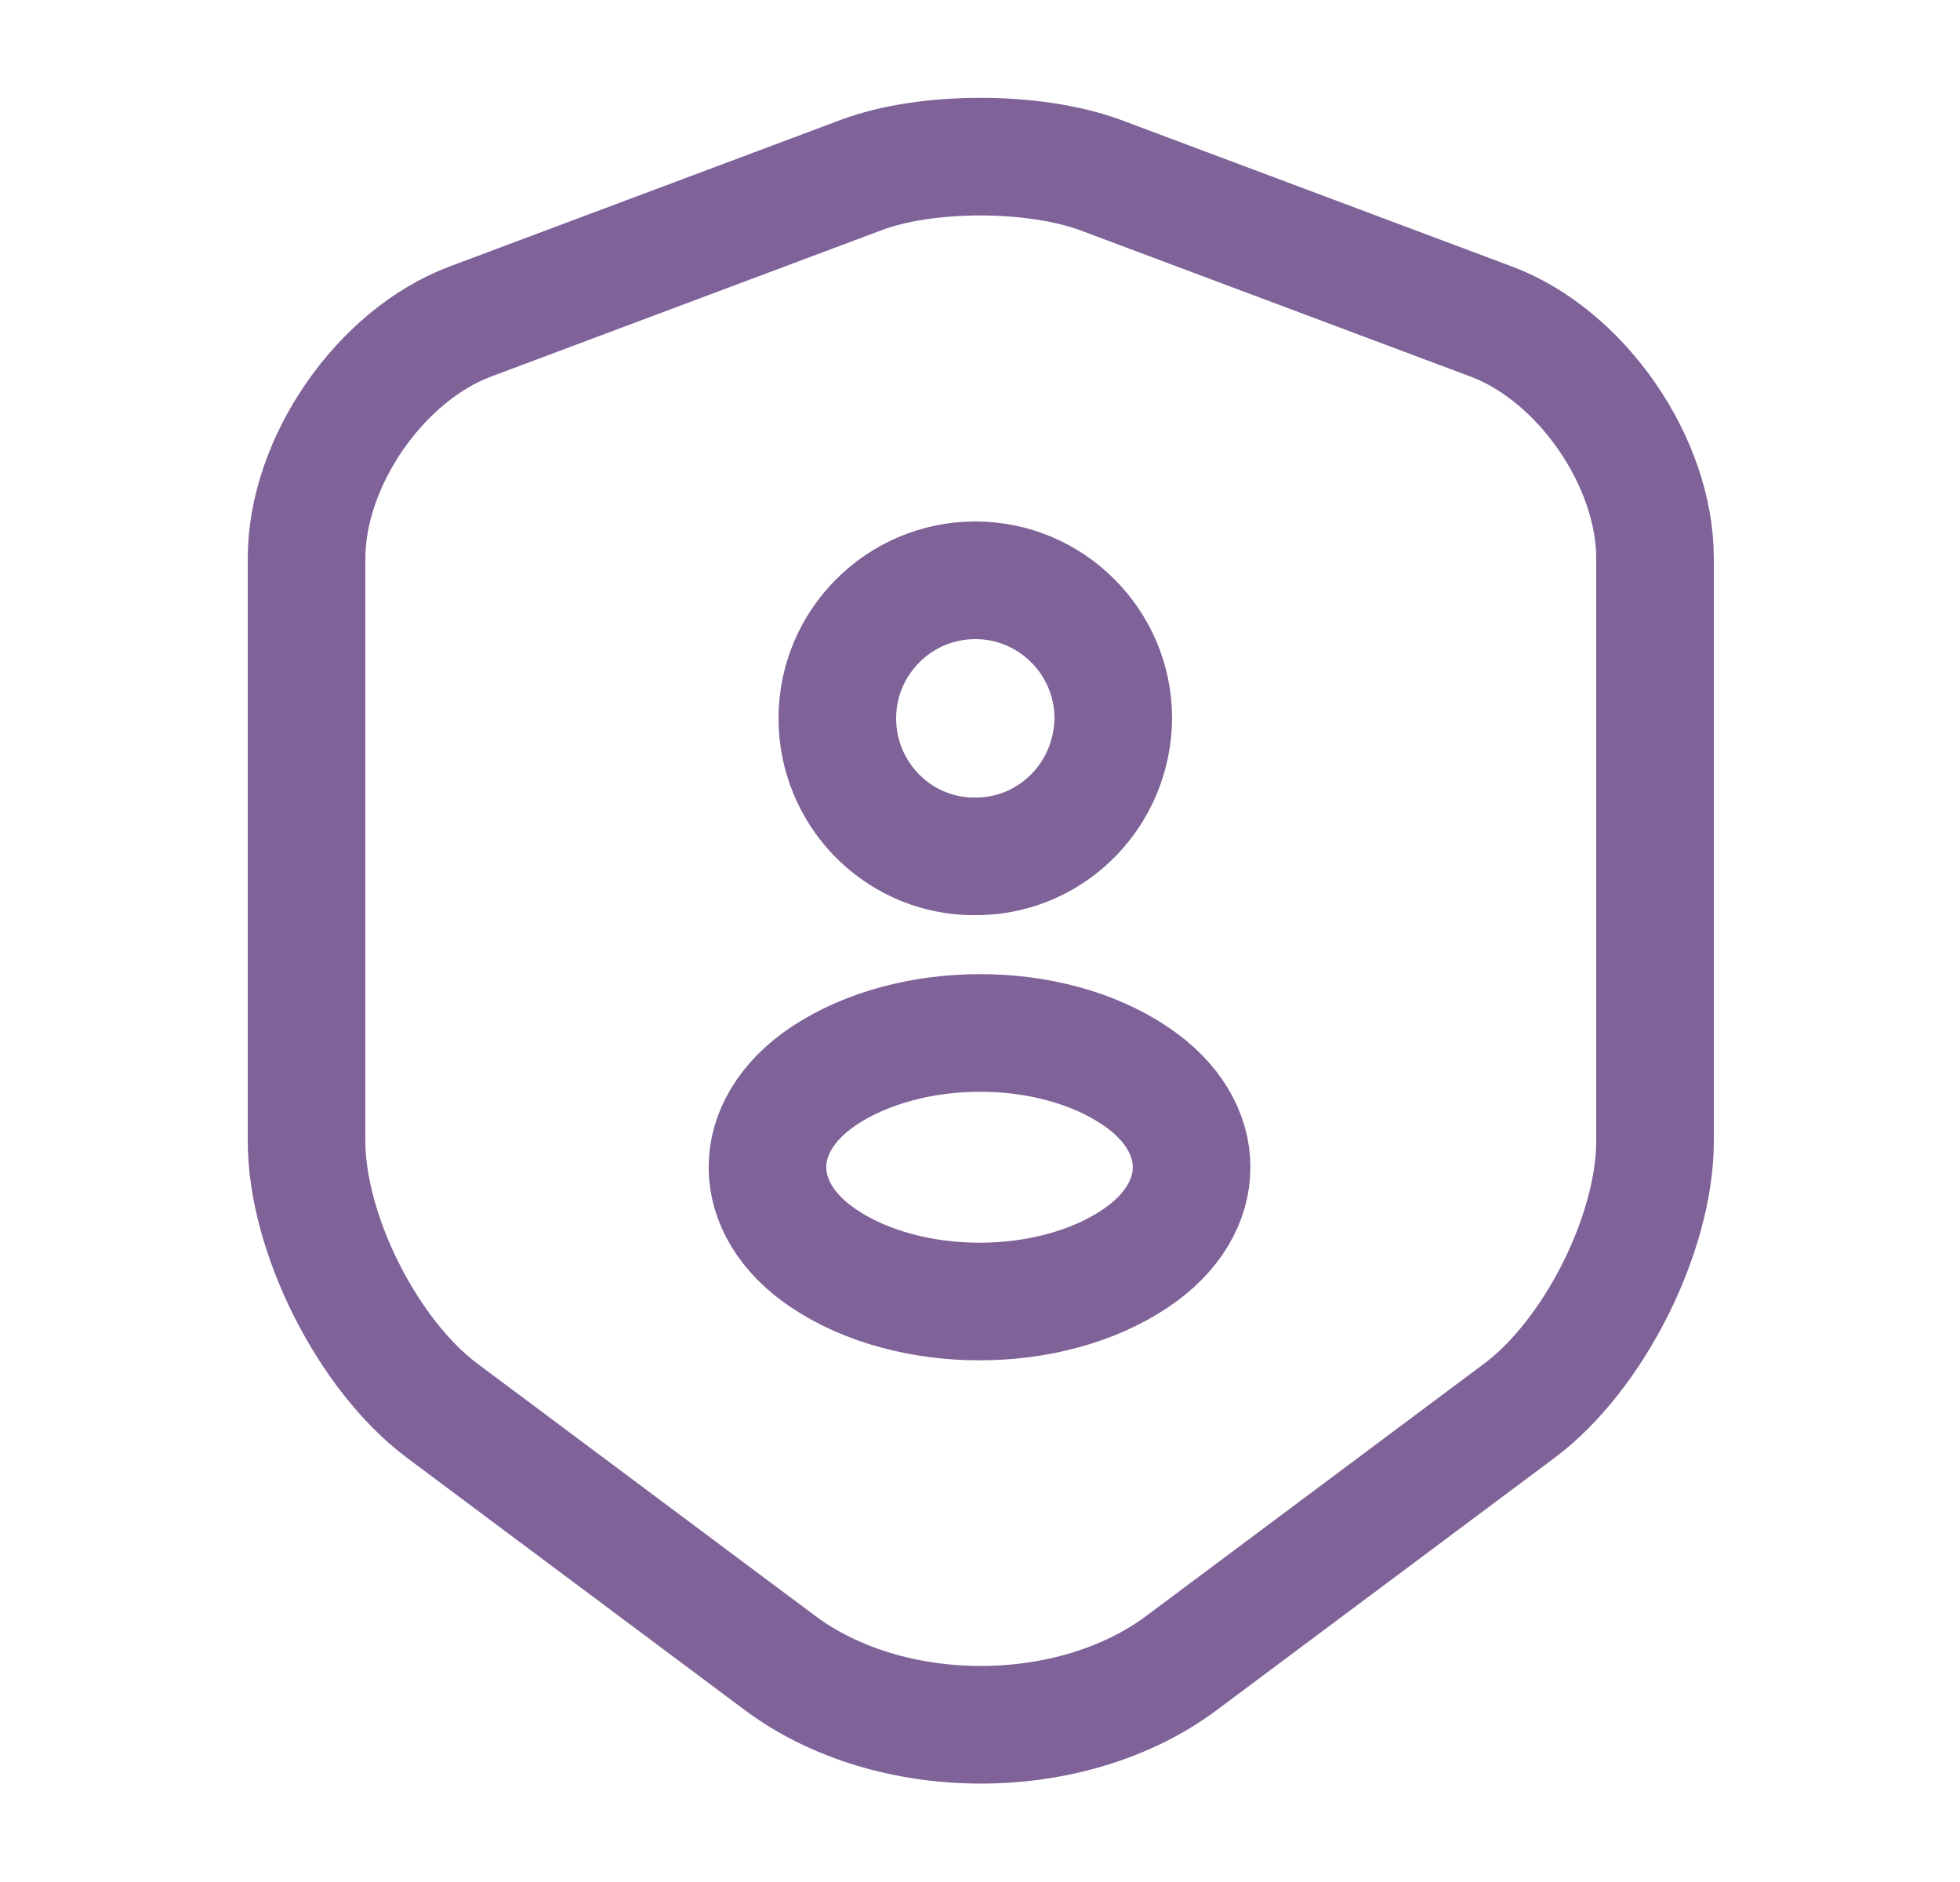
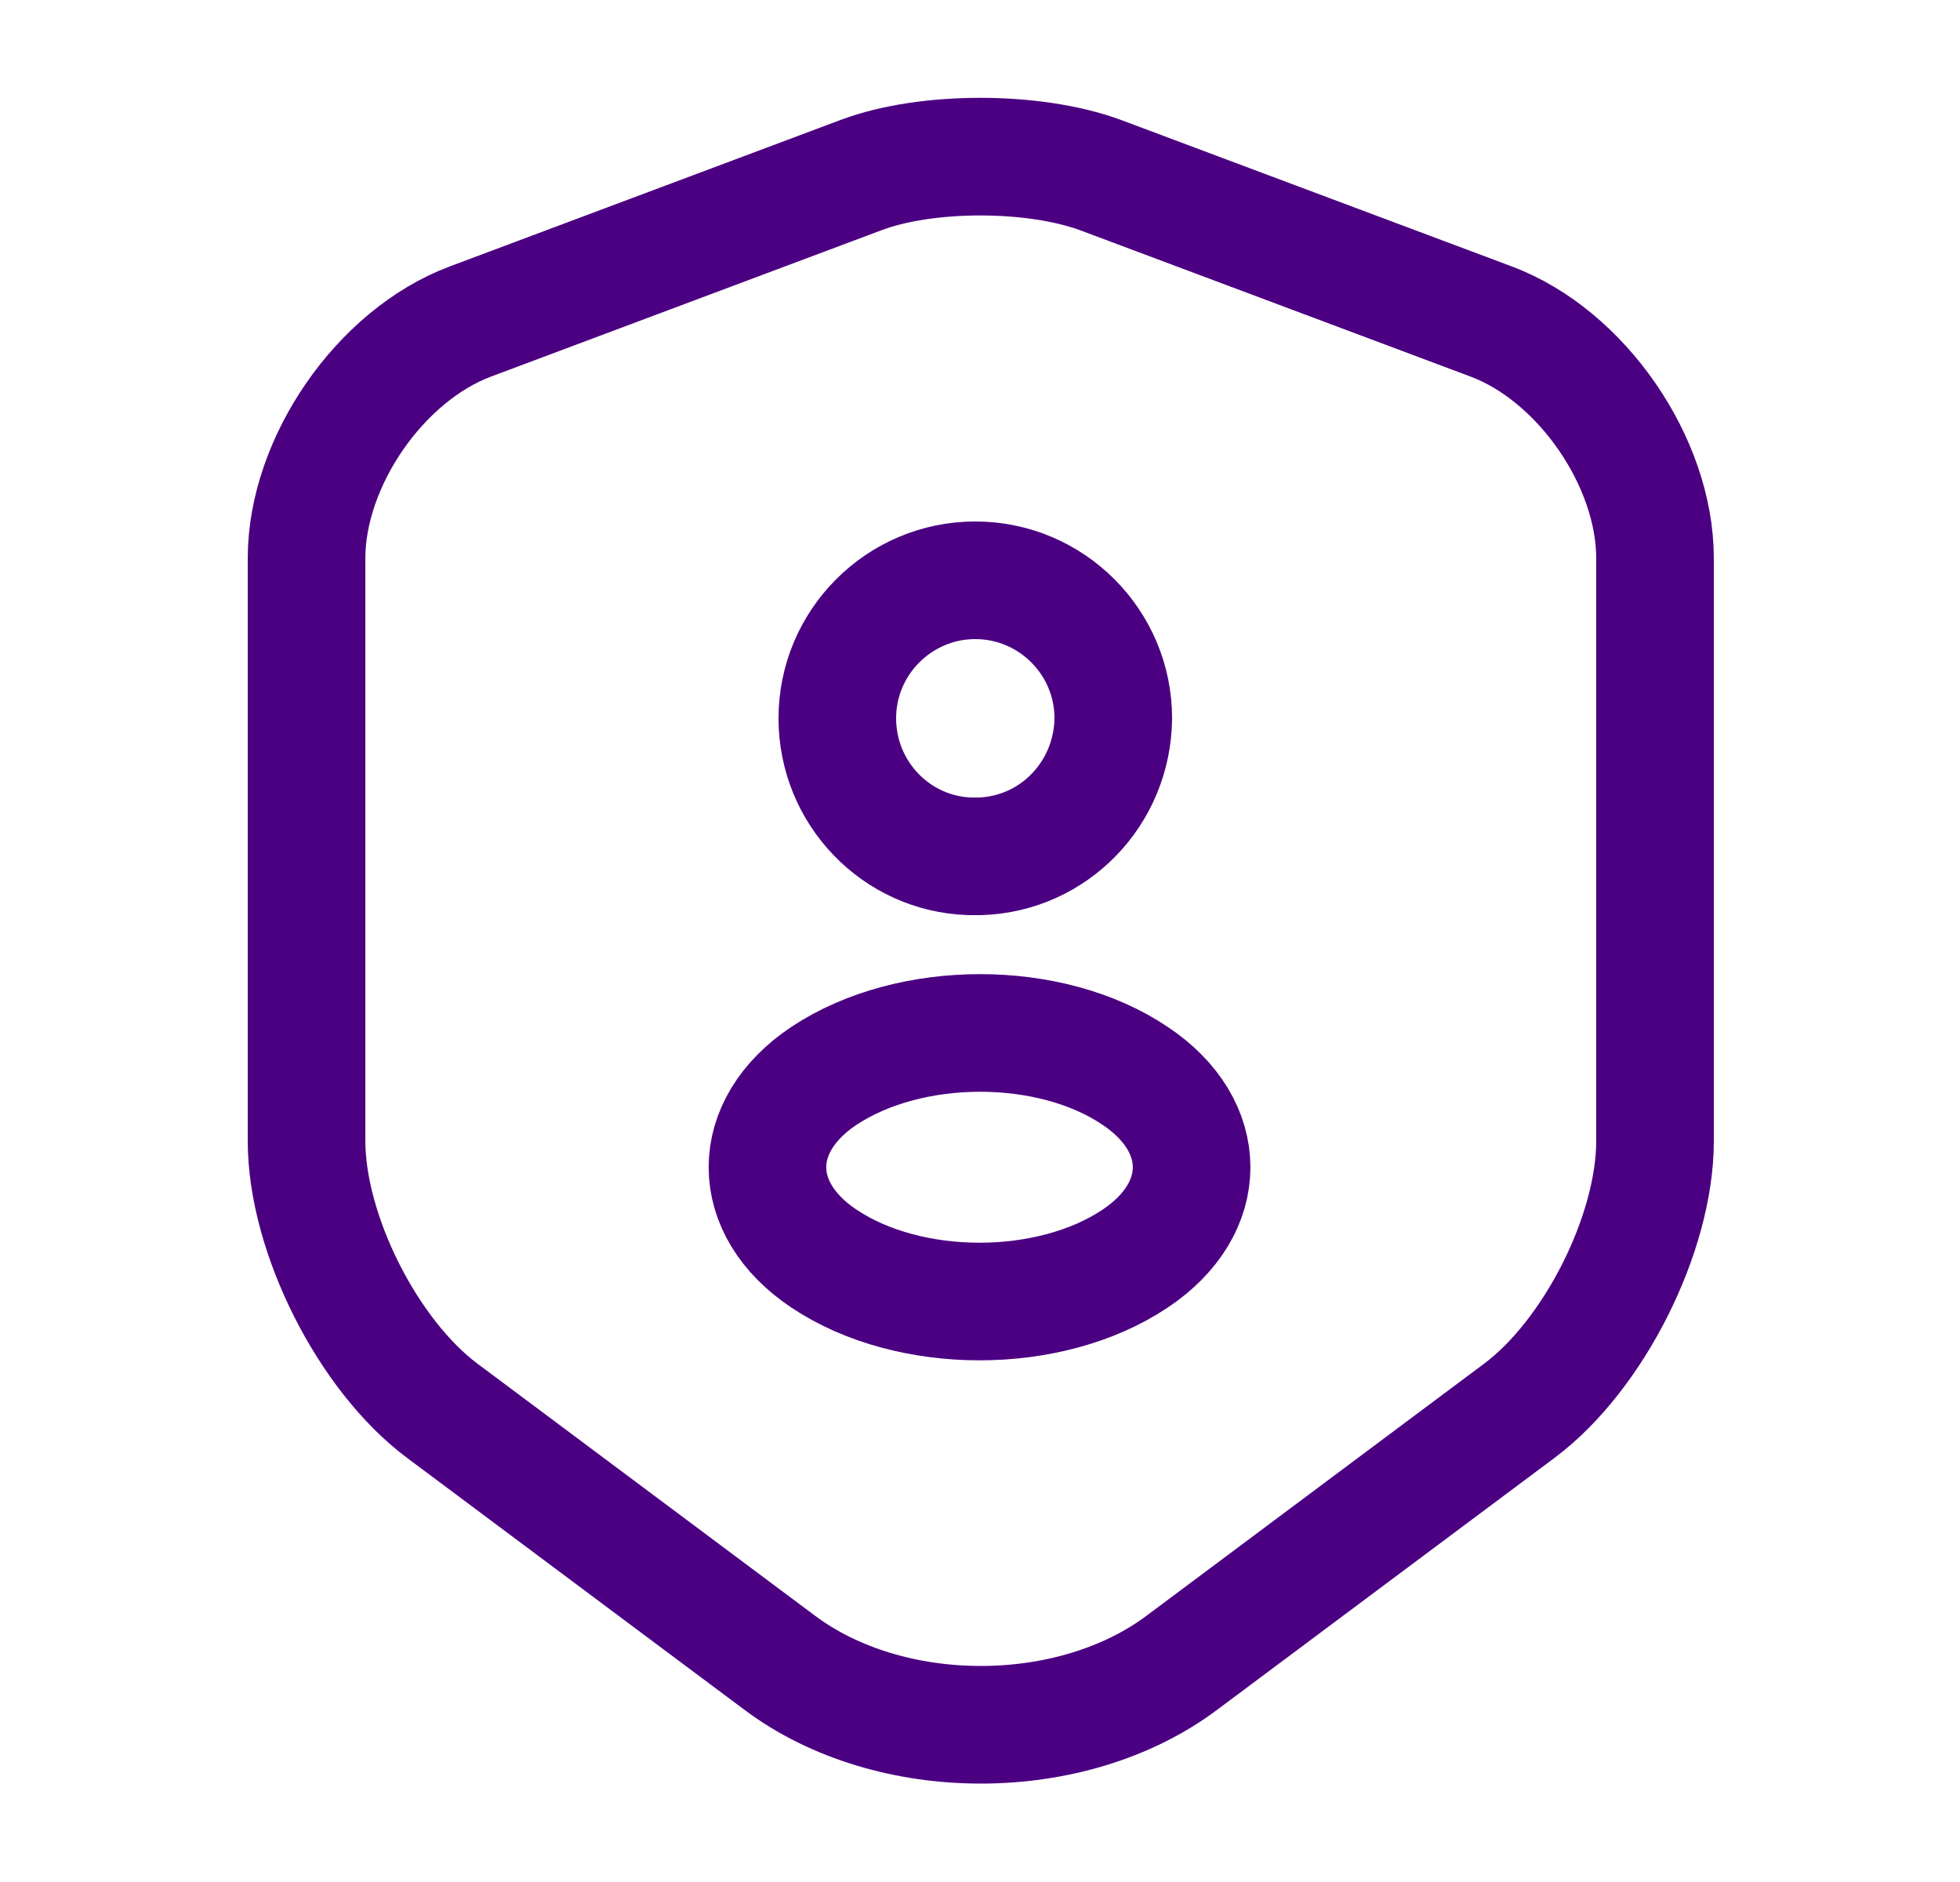
<svg xmlns="http://www.w3.org/2000/svg" width="25" height="24" viewBox="0 0 25 24" fill="none">
  <g id="vuesax/linear/security-user">
    <g id="security-user">
      <g id="Group">
-         <path id="Vector" d="M10.99 2.23L6 4.1C4.85 4.53 3.91 5.89 3.91 7.12V14.55C3.91 15.73 4.69 17.28 5.64 17.99L9.94 21.2C11.35 22.26 13.67 22.26 15.08 21.2L19.38 17.99C20.33 17.28 21.11 15.73 21.11 14.55V7.12C21.11 5.89 20.17 4.53 19.02 4.1L14.03 2.23C13.18 1.92 11.82 1.92 10.99 2.23Z" stroke="#7E6298" stroke-width="1.5" stroke-linecap="round" stroke-linejoin="round" />
+         <path id="Vector" d="M10.99 2.23L6 4.1C4.85 4.53 3.91 5.89 3.91 7.12V14.55C3.91 15.73 4.69 17.28 5.64 17.99L9.94 21.2C11.35 22.26 13.67 22.26 15.08 21.2L19.38 17.99C20.33 17.28 21.11 15.73 21.11 14.55V7.12C21.11 5.89 20.17 4.53 19.02 4.1L14.03 2.23C13.18 1.92 11.82 1.92 10.99 2.23Z" stroke="#4B0082" stroke-width="1.5" stroke-linecap="round" stroke-linejoin="round" />
      </g>
      <g id="Group_2">
-         <path id="Vector_2" d="M12.5 10.92C12.46 10.92 12.41 10.92 12.37 10.92C11.43 10.89 10.68 10.11 10.68 9.16C10.68 8.19 11.47 7.4 12.44 7.4C13.41 7.4 14.2 8.19 14.2 9.16C14.19 10.12 13.44 10.89 12.5 10.92Z" stroke="#7E6298" stroke-width="1.5" stroke-linecap="round" stroke-linejoin="round" />
-         <path id="Vector_3" d="M10.509 13.72C9.549 14.36 9.549 15.41 10.509 16.05C11.599 16.78 13.389 16.78 14.479 16.05C15.439 15.41 15.439 14.36 14.479 13.72C13.399 12.99 11.609 12.99 10.509 13.72Z" stroke="#7E6298" stroke-width="1.5" stroke-linecap="round" stroke-linejoin="round" />
+         <path id="Vector_2" d="M12.5 10.92C12.46 10.92 12.41 10.92 12.37 10.92C11.43 10.89 10.68 10.11 10.68 9.16C10.68 8.19 11.47 7.4 12.44 7.4C13.41 7.4 14.2 8.19 14.2 9.16C14.19 10.12 13.44 10.89 12.5 10.92Z" stroke="#4B0082" stroke-width="1.5" stroke-linecap="round" stroke-linejoin="round" />
+         <path id="Vector_3" d="M10.509 13.72C9.549 14.36 9.549 15.41 10.509 16.05C11.599 16.78 13.389 16.78 14.479 16.05C15.439 15.41 15.439 14.36 14.479 13.72C13.399 12.99 11.609 12.99 10.509 13.72Z" stroke="#4B0082" stroke-width="1.5" stroke-linecap="round" stroke-linejoin="round" />
      </g>
    </g>
  </g>
</svg>
